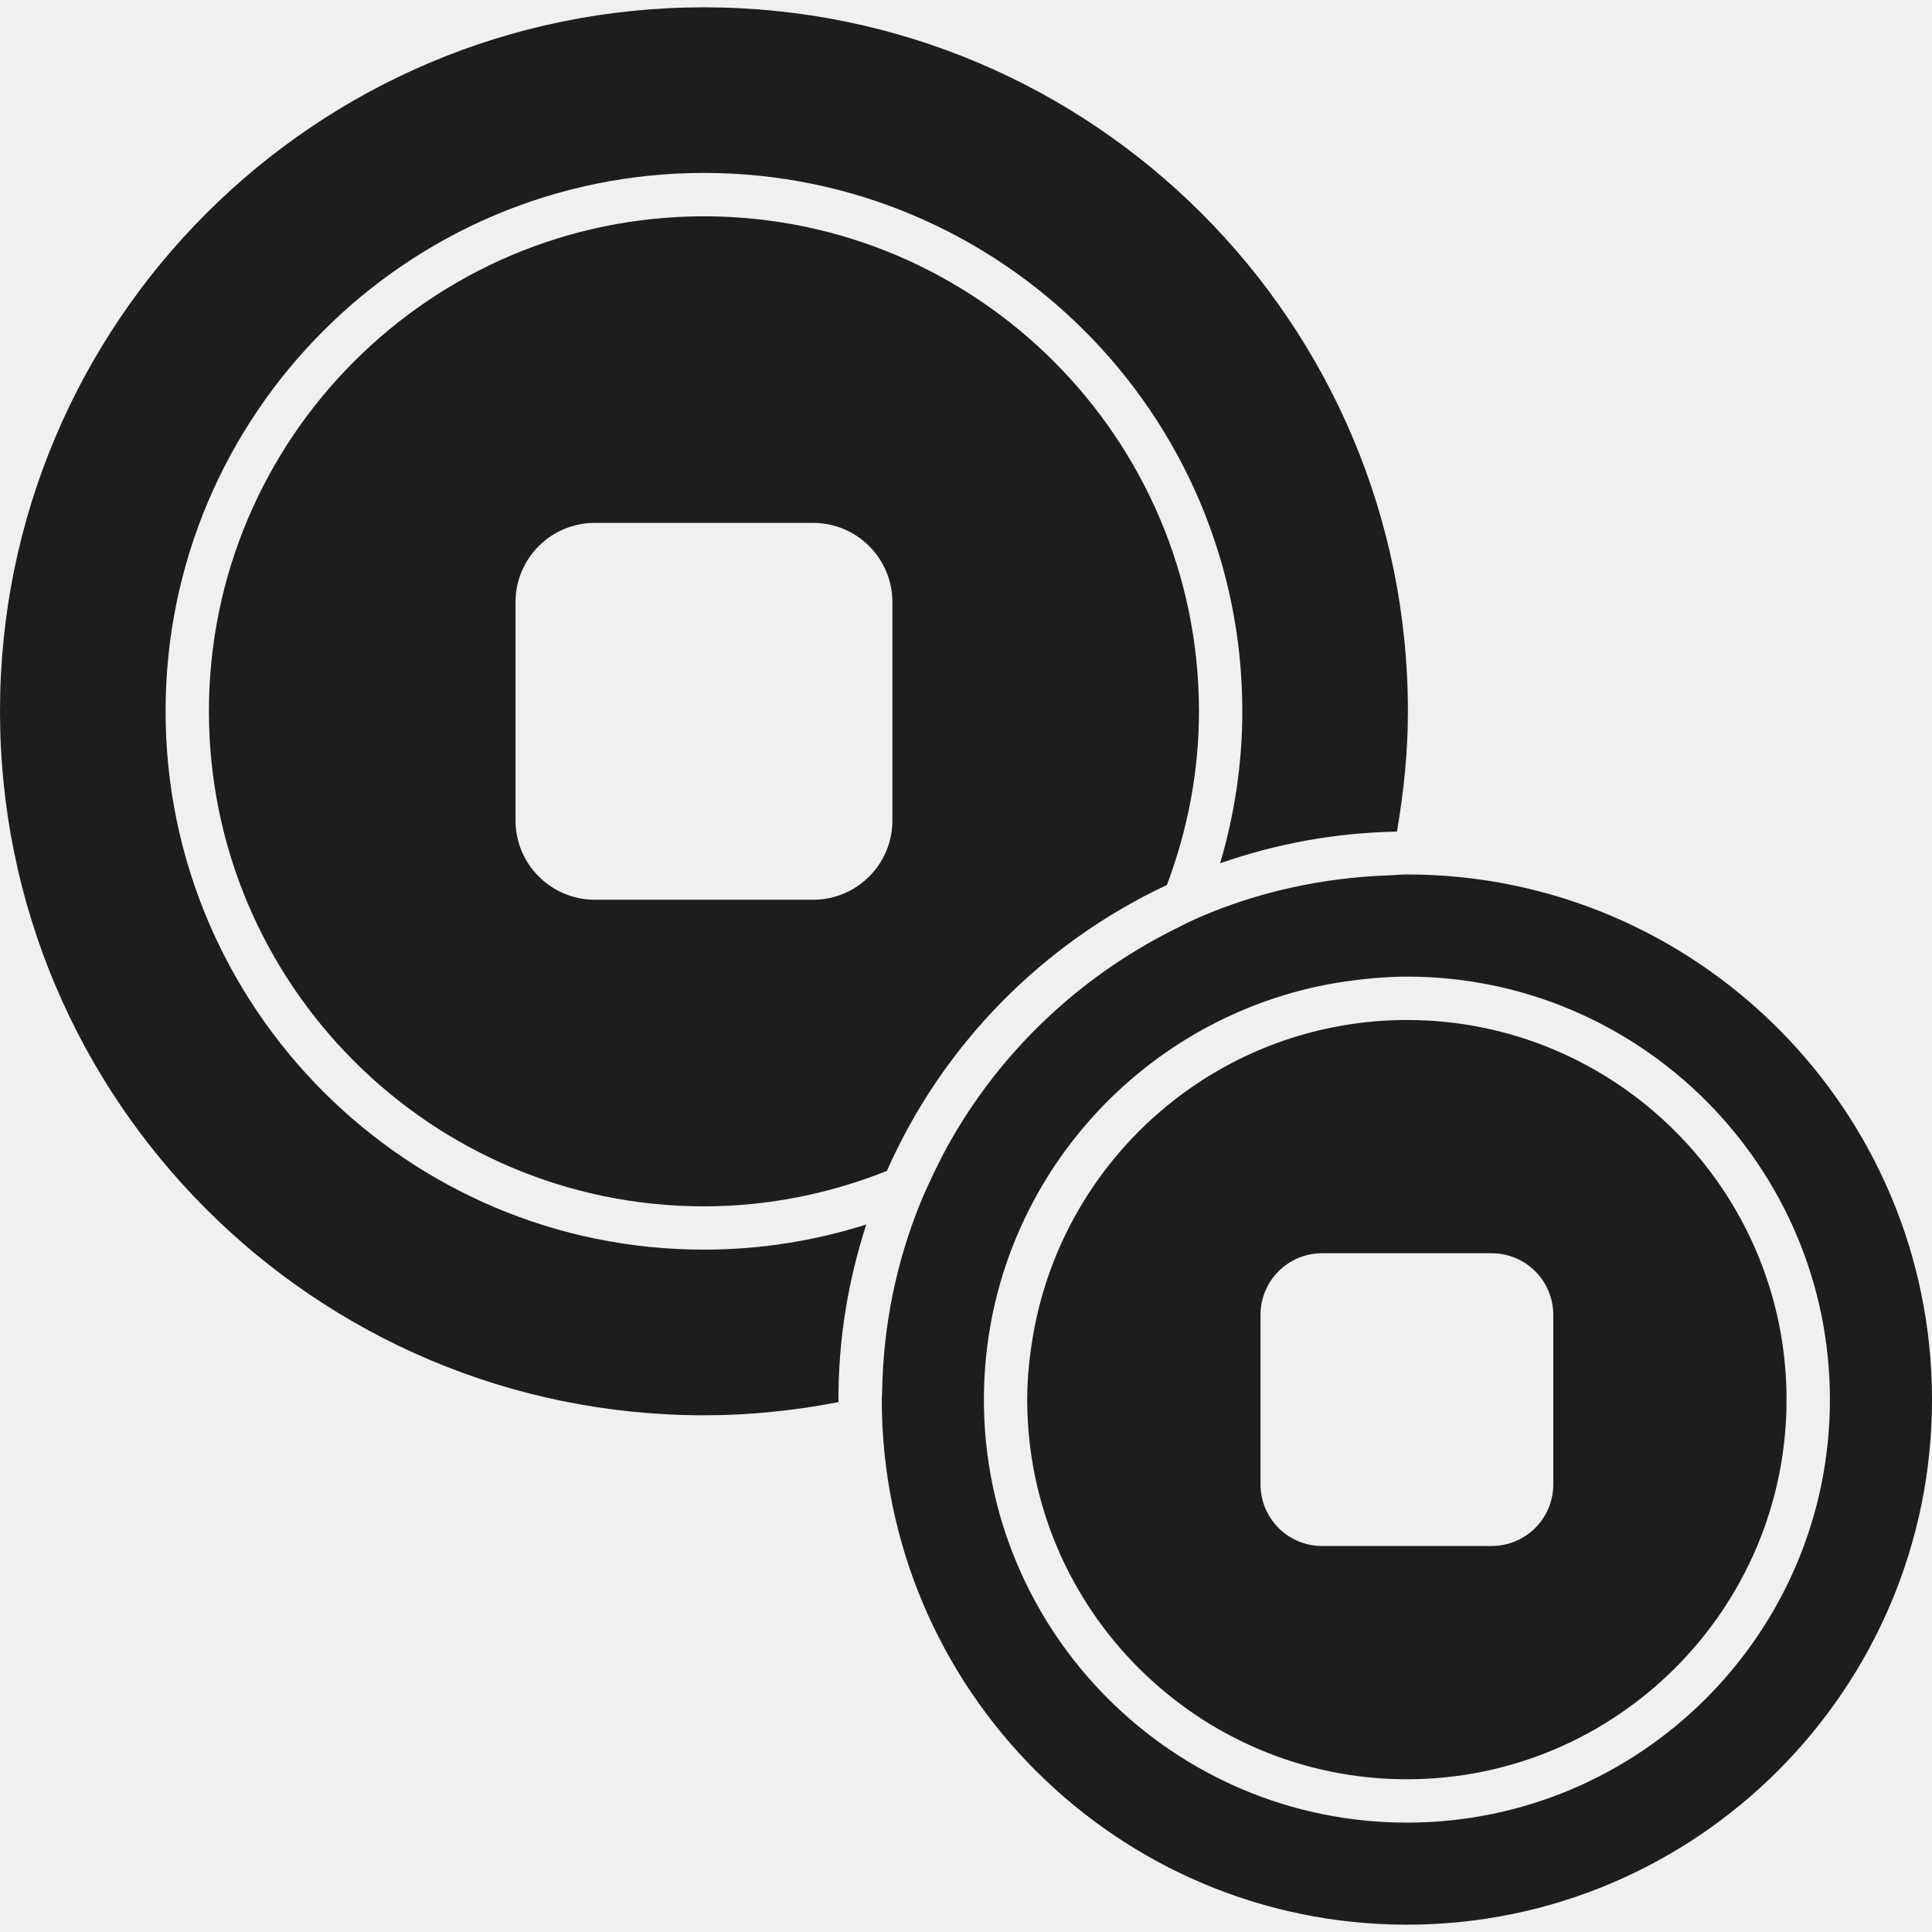
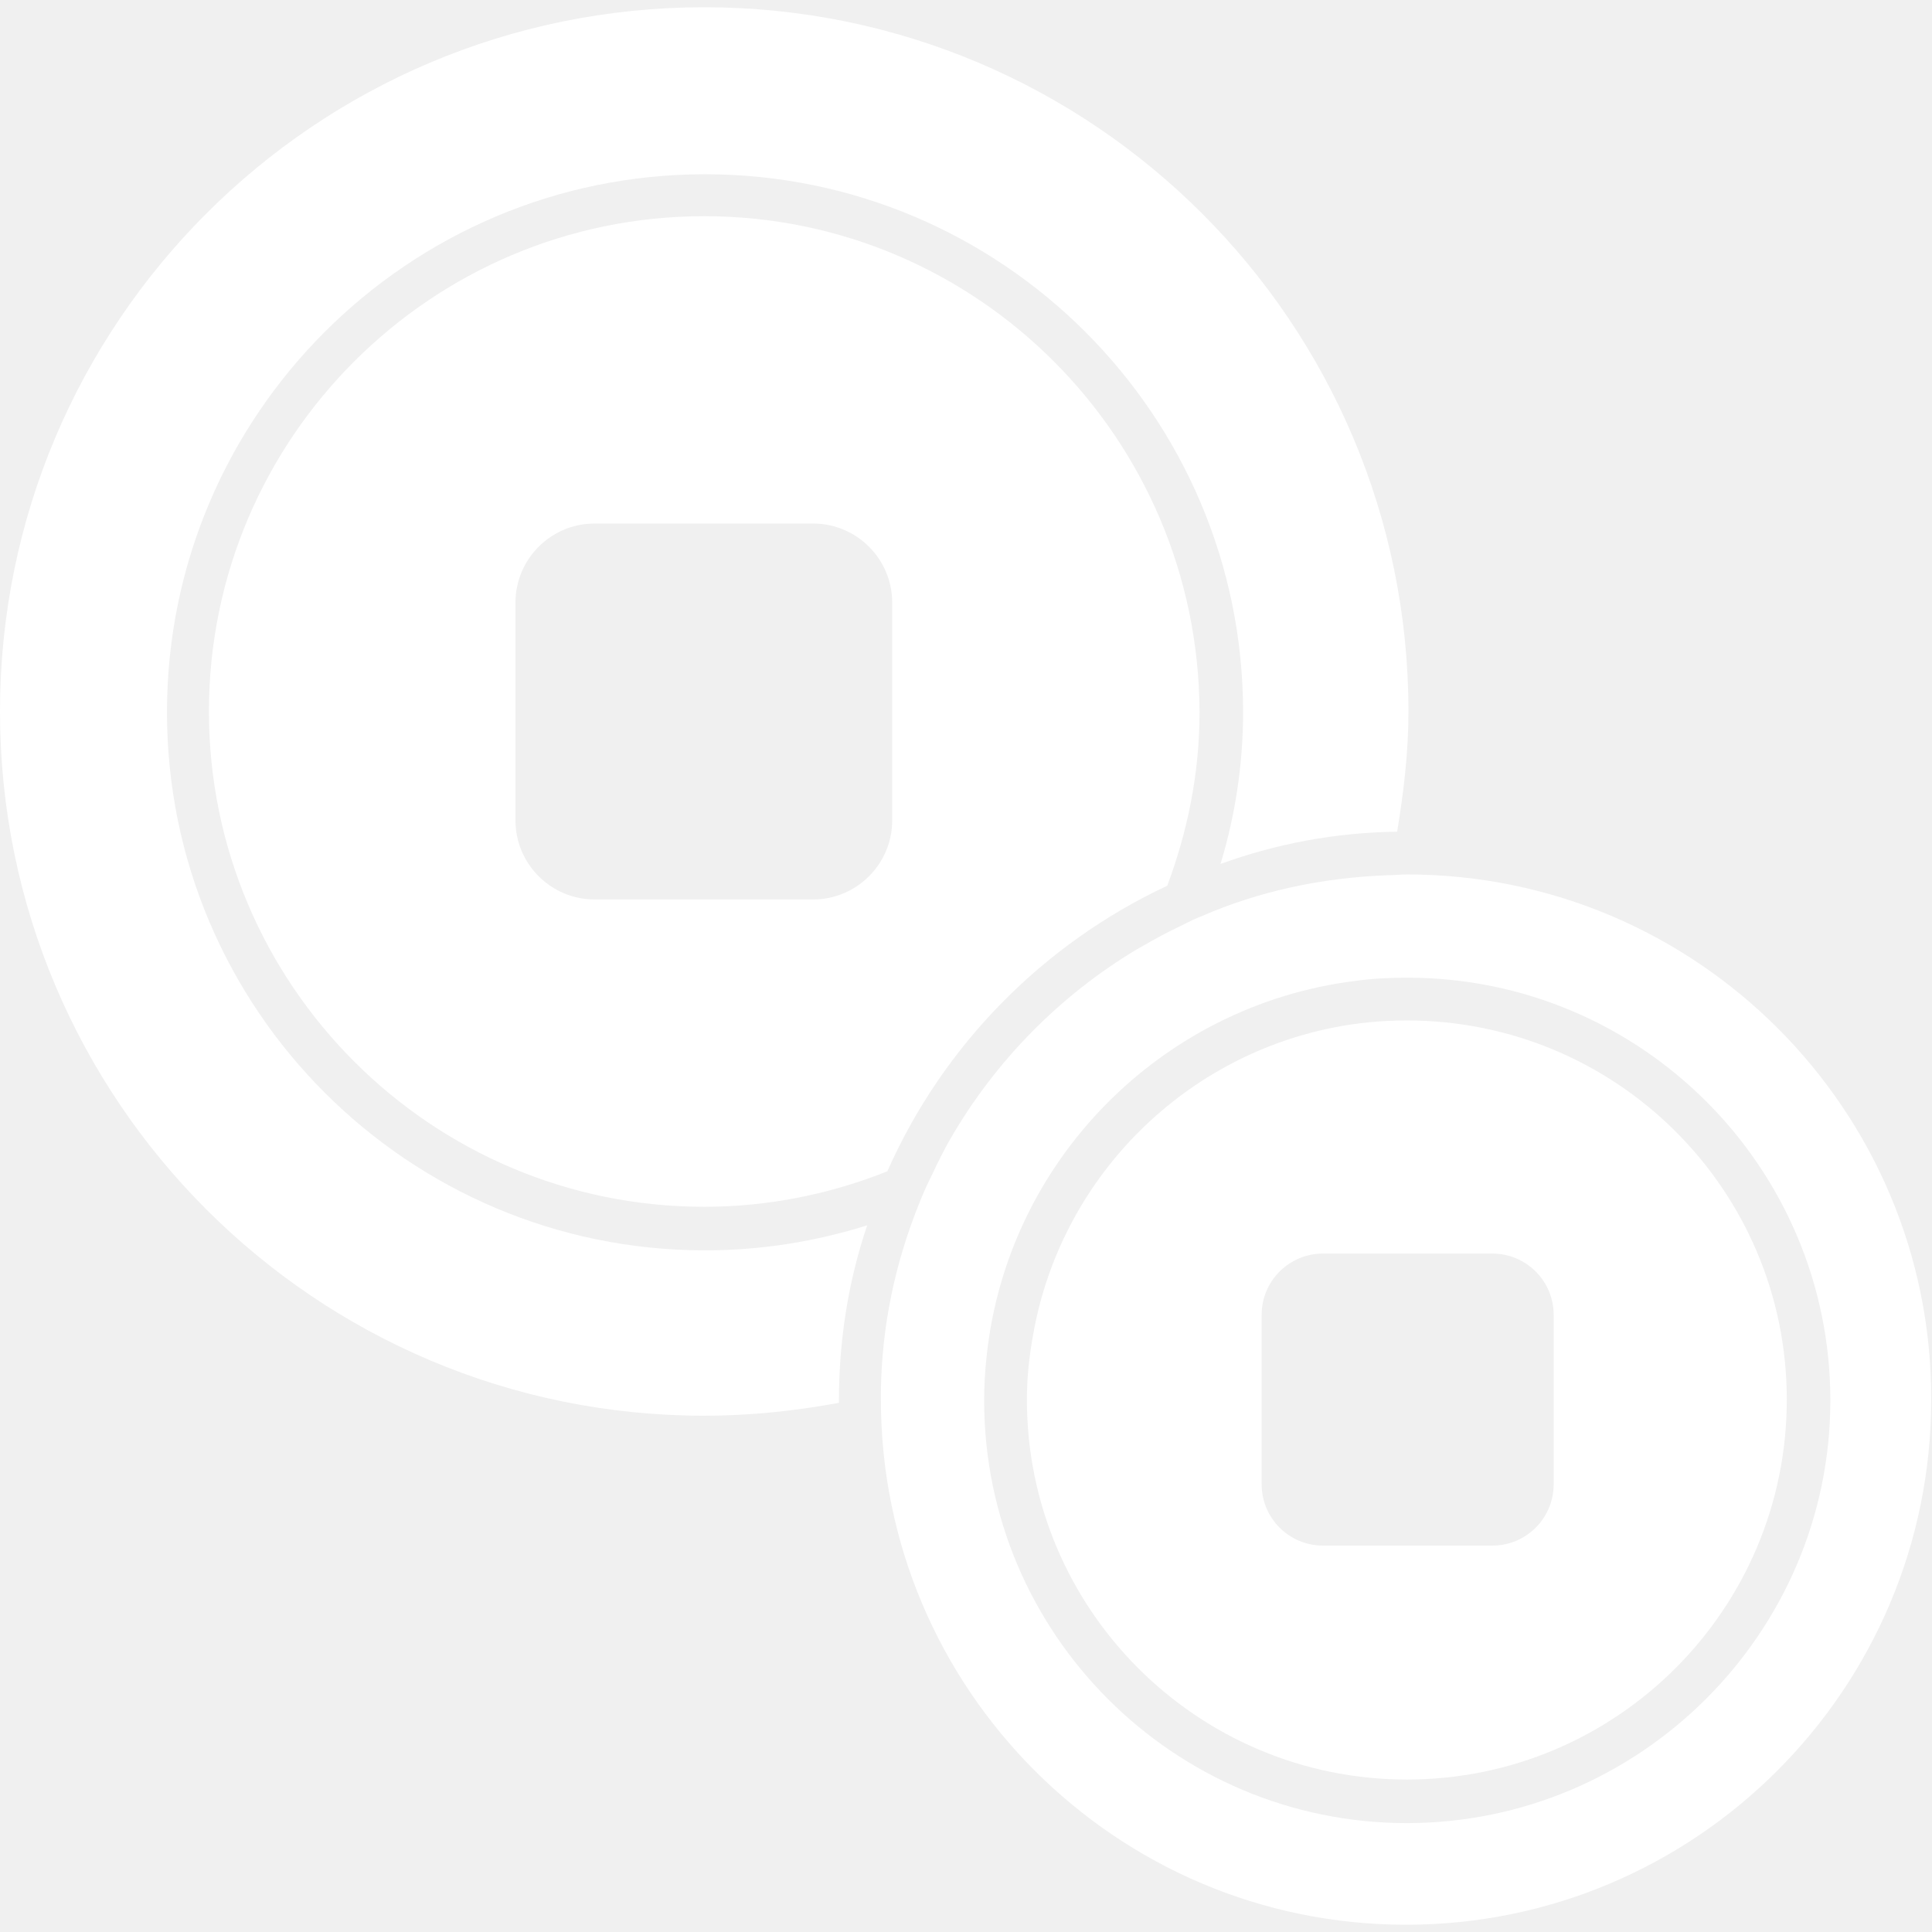
- <svg xmlns="http://www.w3.org/2000/svg" version="1.1" id="Capa_1" x="0px" y="0px" width="239.52px" height="239.52px" viewBox="0 0 239.52 239.52" style="enable-background:new 0 0 239.52 239.52;" xml:space="preserve">
+ <svg xmlns="http://www.w3.org/2000/svg" version="1.1" id="Capa_1" x="0px" y="0px" viewBox="0 0 239.5 239.5" style="enable-background:new 0 0 239.5 239.5;" xml:space="preserve">
+   <style type="text/css">
+ 	.st0{fill:#FFFFFF;}
+ </style>
  <g>
    <g>
-       <path style="fill:#1D1D1B;" d="M173.183,103.101c0.84-4.861,1.364-9.821,1.364-14.917c0-48.203-39.071-87.277-87.273-87.277    C39.073,0.907,0,39.981,0,88.184c0,48.201,39.073,87.276,87.273,87.276c5.709,0,11.278-0.587,16.685-1.636    c0-0.106-0.016-0.2-0.016-0.312c0-7.575,1.231-14.86,3.457-21.705c-6.354,2.016-13.11,3.118-20.126,3.118    c-36.806,0-66.746-29.943-66.746-66.747c0-36.806,29.94-66.741,66.746-66.741c36.807,0,66.744,29.935,66.744,66.741    c0,6.545-0.986,12.864-2.75,18.845C158.16,104.615,165.515,103.234,173.183,103.101z" />
-       <path style="fill:#1D1D1B;" d="M87.273,26.818c-33.838,0-61.371,27.526-61.371,61.366c0,33.838,27.533,61.372,61.371,61.372    c8.016,0,15.654-1.592,22.68-4.394c6.89-15.612,19.292-28.219,34.715-35.445c2.524-6.713,3.974-13.95,3.974-21.538    C148.643,54.344,121.111,26.818,87.273,26.818z M110.636,101.714c0,5.428-4.404,9.83-9.832,9.83H73.743    c-5.428,0-9.832-4.402-9.832-9.83v-27.06c0-5.431,4.404-9.832,9.832-9.832h27.061c5.428,0,9.832,4.401,9.832,9.832V101.714z" />
-       <path style="fill:#1D1D1B;" d="M174.417,108.41c-0.793,0-1.564,0.092-2.353,0.118c-8.168,0.296-15.969,2.031-23.107,5.076    c-1.291,0.549-2.53,1.192-3.779,1.821c-1.418,0.714-2.804,1.488-4.157,2.305c-9.549,5.743-17.516,13.834-23.07,23.516    c-0.795,1.379-1.517,2.802-2.21,4.251c-0.596,1.238-1.175,2.493-1.697,3.779c-2.903,7.208-4.555,15.035-4.678,23.244    c-0.005,0.337-0.047,0.662-0.047,0.992c0,35.896,29.203,65.1,65.099,65.1c35.899,0,65.103-29.208,65.103-65.1    C239.52,137.623,210.322,108.41,174.417,108.41z M174.417,225.96c-28.914,0-52.438-23.522-52.438-52.441    c0-1.826,0.097-3.621,0.277-5.407c2.495-24.242,21.577-43.596,45.661-46.59c2.137-0.263,4.3-0.447,6.5-0.447    c28.914,0,52.447,23.52,52.447,52.444C226.864,202.438,203.341,225.96,174.417,225.96z" />
-       <path style="fill:#1D1D1B;" d="M174.417,126.453c-3.161,0-6.248,0.32-9.24,0.923c-18.882,3.78-33.68,18.893-37.055,37.917    c-0.473,2.678-0.771,5.423-0.771,8.226c0,25.953,21.118,47.066,47.066,47.066c25.953,0,47.071-21.113,47.071-47.066    C221.488,147.566,200.37,126.453,174.417,126.453z M192.569,184.027c0,4.221-3.423,7.638-7.643,7.638h-21.02    c-4.215,0-7.633-3.417-7.633-7.638v-21.019c0-4.221,3.418-7.638,7.633-7.638h21.02c4.22,0,7.643,3.417,7.643,7.638V184.027z" />
+       <path class="st0" d="M173.2,103.1c0.8-4.9,1.4-9.8,1.4-14.9c0-48.2-39.1-87.3-87.3-87.3C39.1,0.9,0,40,0,88.2    c0,48.2,39.1,87.3,87.3,87.3c5.7,0,11.3-0.6,16.7-1.6c0-0.1,0-0.2,0-0.3c0-7.6,1.2-14.9,3.5-21.7c-6.4,2-13.1,3.1-20.1,3.1    c-36.8,0-66.7-29.9-66.7-66.7c0-36.8,29.9-66.7,66.7-66.7c36.8,0,66.7,29.9,66.7,66.7c0,6.5-1,12.9-2.8,18.8    C158.2,104.6,165.5,103.2,173.2,103.1z" />
+       <path class="st0" d="M87.3,26.8c-33.8,0-61.4,27.5-61.4,61.4c0,33.8,27.5,61.4,61.4,61.4c8,0,15.7-1.6,22.7-4.4    c6.9-15.6,19.3-28.2,34.7-35.4c2.5-6.7,4-13.9,4-21.5C148.6,54.3,121.1,26.8,87.3,26.8z M110.6,101.7c0,5.4-4.4,9.8-9.8,9.8H73.7    c-5.4,0-9.8-4.4-9.8-9.8V74.7c0-5.4,4.4-9.8,9.8-9.8h27.1c5.4,0,9.8,4.4,9.8,9.8V101.7z" />
+       <path class="st0" d="M174.4,108.4c-0.8,0-1.6,0.1-2.4,0.1c-8.2,0.3-16,2-23.1,5.1c-1.3,0.5-2.5,1.2-3.8,1.8    c-1.4,0.7-2.8,1.5-4.2,2.3c-9.5,5.7-17.5,13.8-23.1,23.5c-0.8,1.4-1.5,2.8-2.2,4.3c-0.6,1.2-1.2,2.5-1.7,3.8    c-2.9,7.2-4.6,15-4.7,23.2c0,0.3,0,0.7,0,1c0,35.9,29.2,65.1,65.1,65.1c35.9,0,65.1-29.2,65.1-65.1    C239.5,137.6,210.3,108.4,174.4,108.4z M174.4,226c-28.9,0-52.4-23.5-52.4-52.4c0-1.8,0.1-3.6,0.3-5.4    c2.5-24.2,21.6-43.6,45.7-46.6c2.1-0.3,4.3-0.4,6.5-0.4c28.9,0,52.4,23.5,52.4,52.4C226.9,202.4,203.3,226,174.4,226z" />
+       <path class="st0" d="M174.4,126.5c-3.2,0-6.2,0.3-9.2,0.9c-18.9,3.8-33.7,18.9-37.1,37.9c-0.5,2.7-0.8,5.4-0.8,8.2    c0,26,21.1,47.1,47.1,47.1c26,0,47.1-21.1,47.1-47.1S200.4,126.5,174.4,126.5z M192.6,184c0,4.2-3.4,7.6-7.6,7.6h-21    c-4.2,0-7.6-3.4-7.6-7.6v-21c0-4.2,3.4-7.6,7.6-7.6h21c4.2,0,7.6,3.4,7.6,7.6V184z" />
    </g>
  </g>
-   <g>
- </g>
-   <g>
- </g>
-   <g>
- </g>
-   <g>
- </g>
-   <g>
- </g>
-   <g>
- </g>
-   <g>
- </g>
-   <g>
- </g>
-   <g>
- </g>
-   <g>
- </g>
-   <g>
- </g>
-   <g>
- </g>
-   <g>
- </g>
-   <g>
- </g>
-   <g>
- </g>
</svg>
